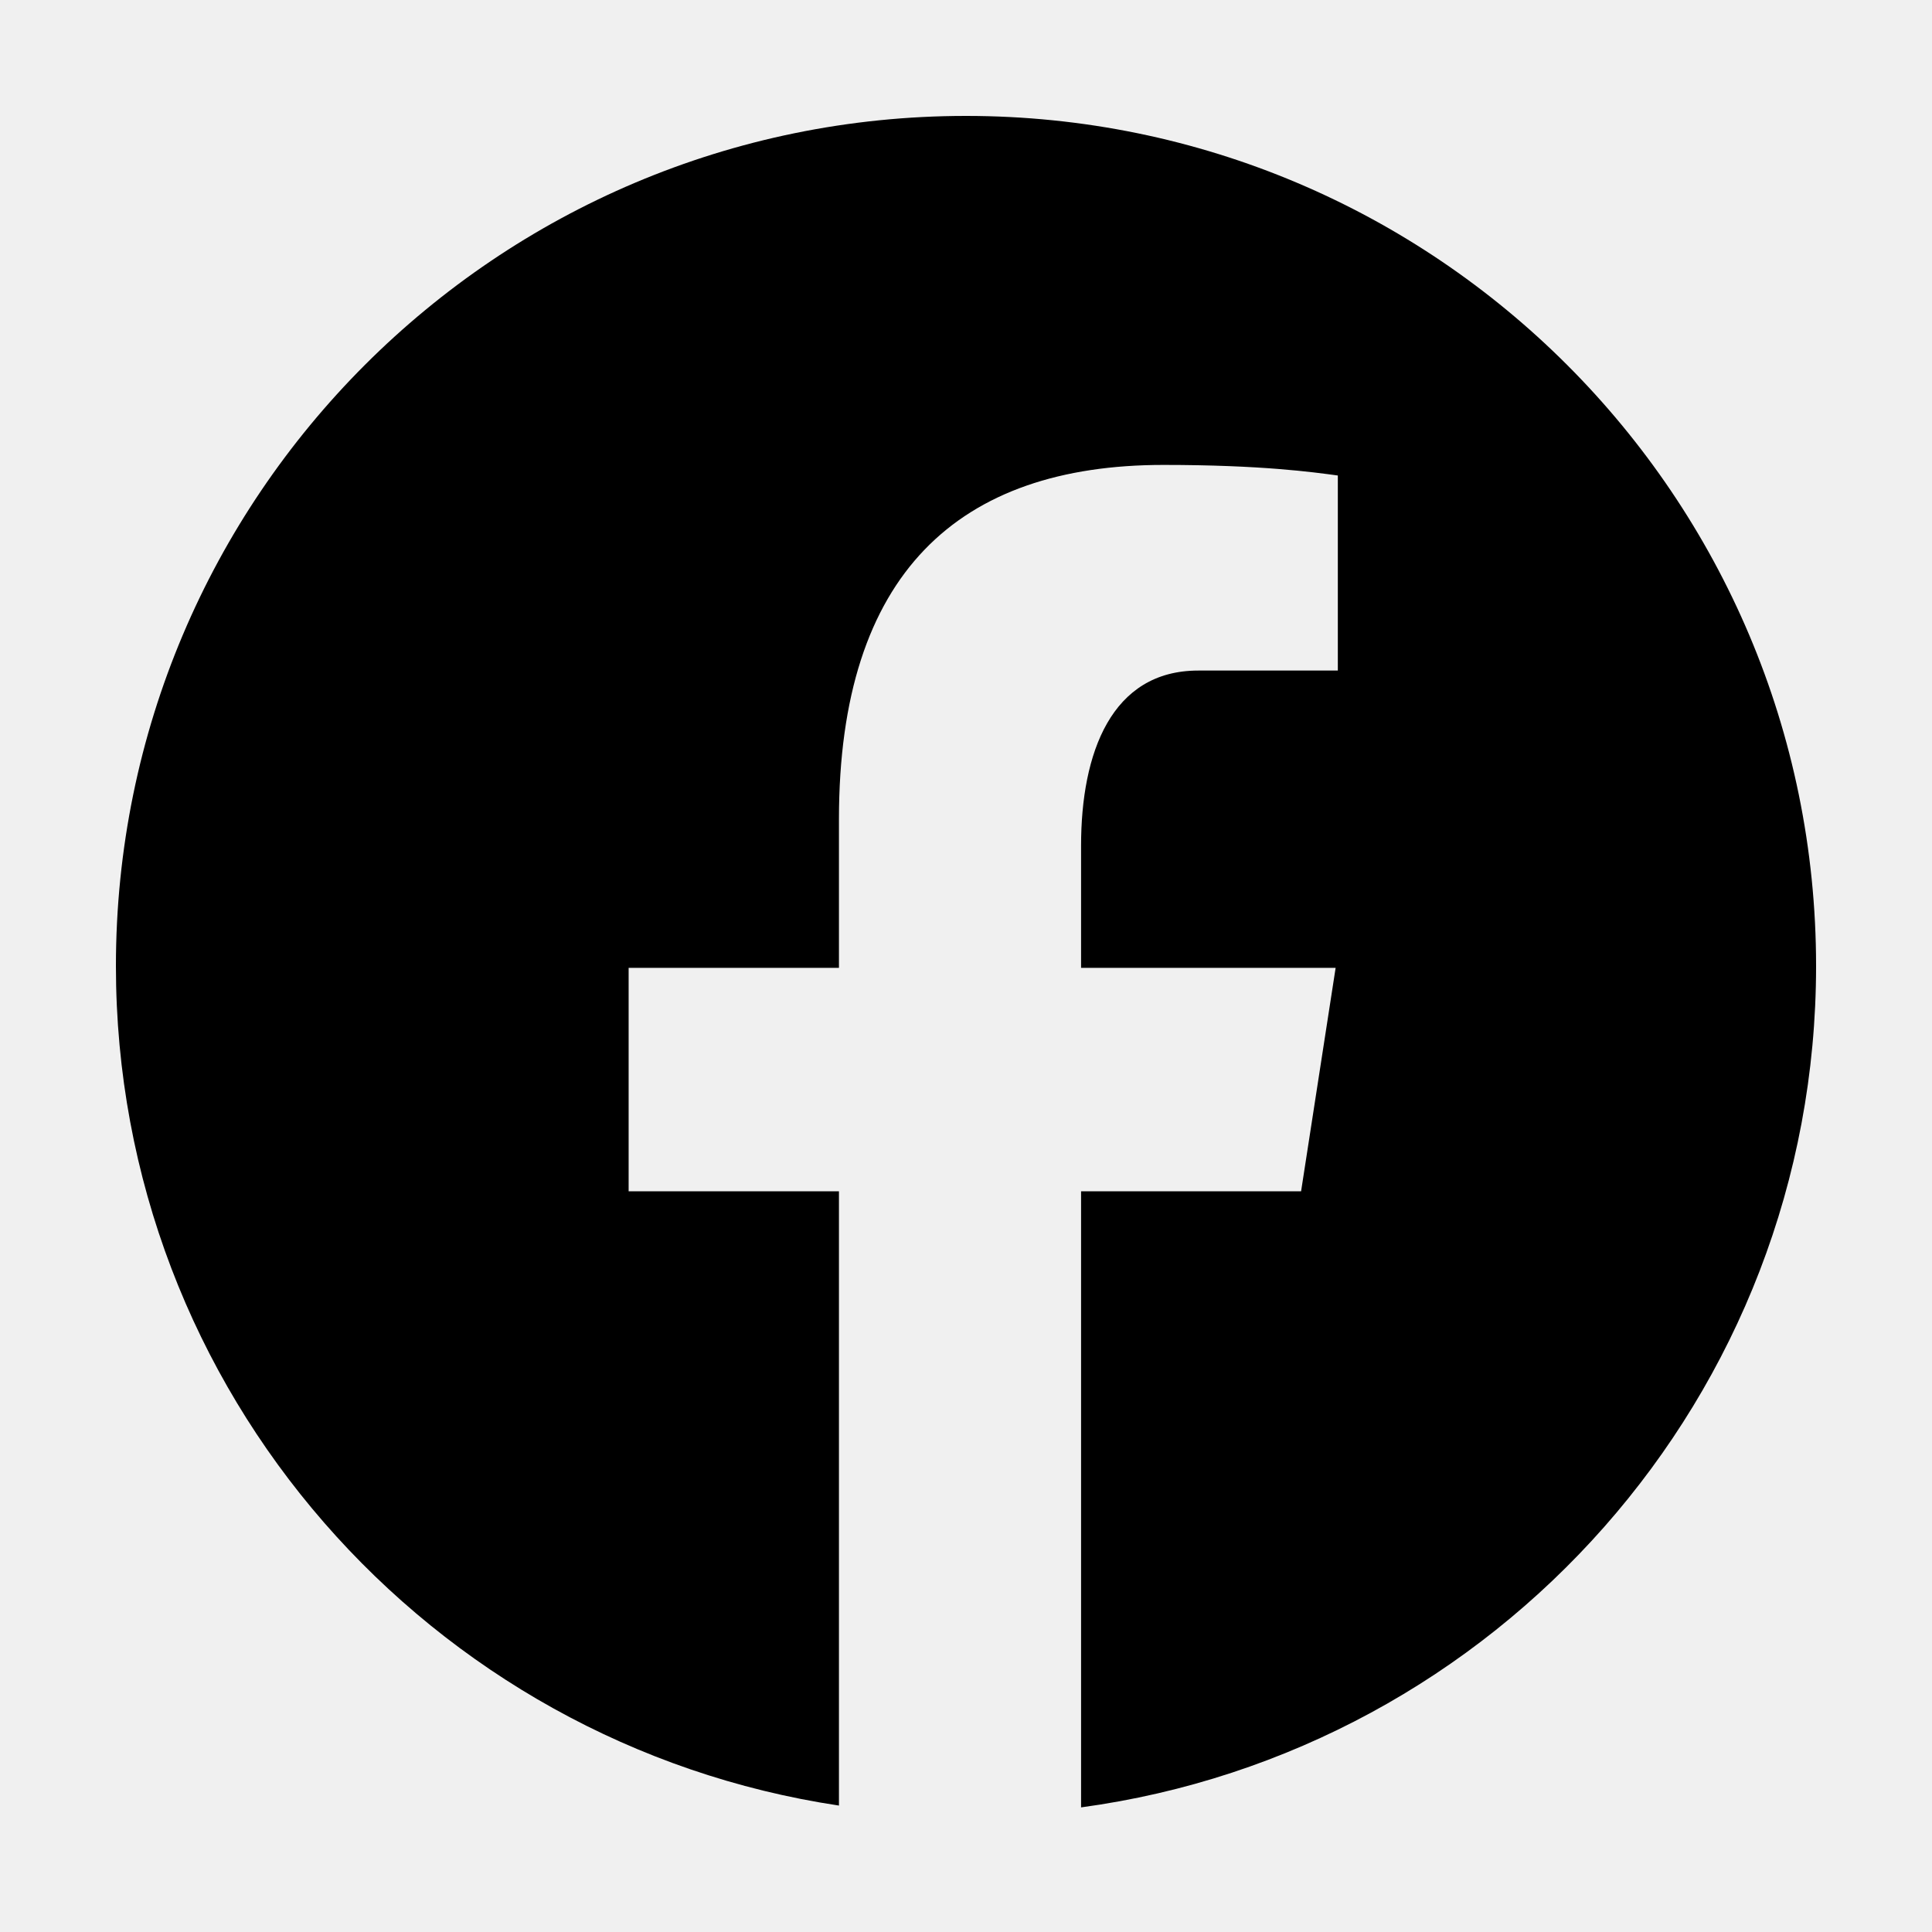
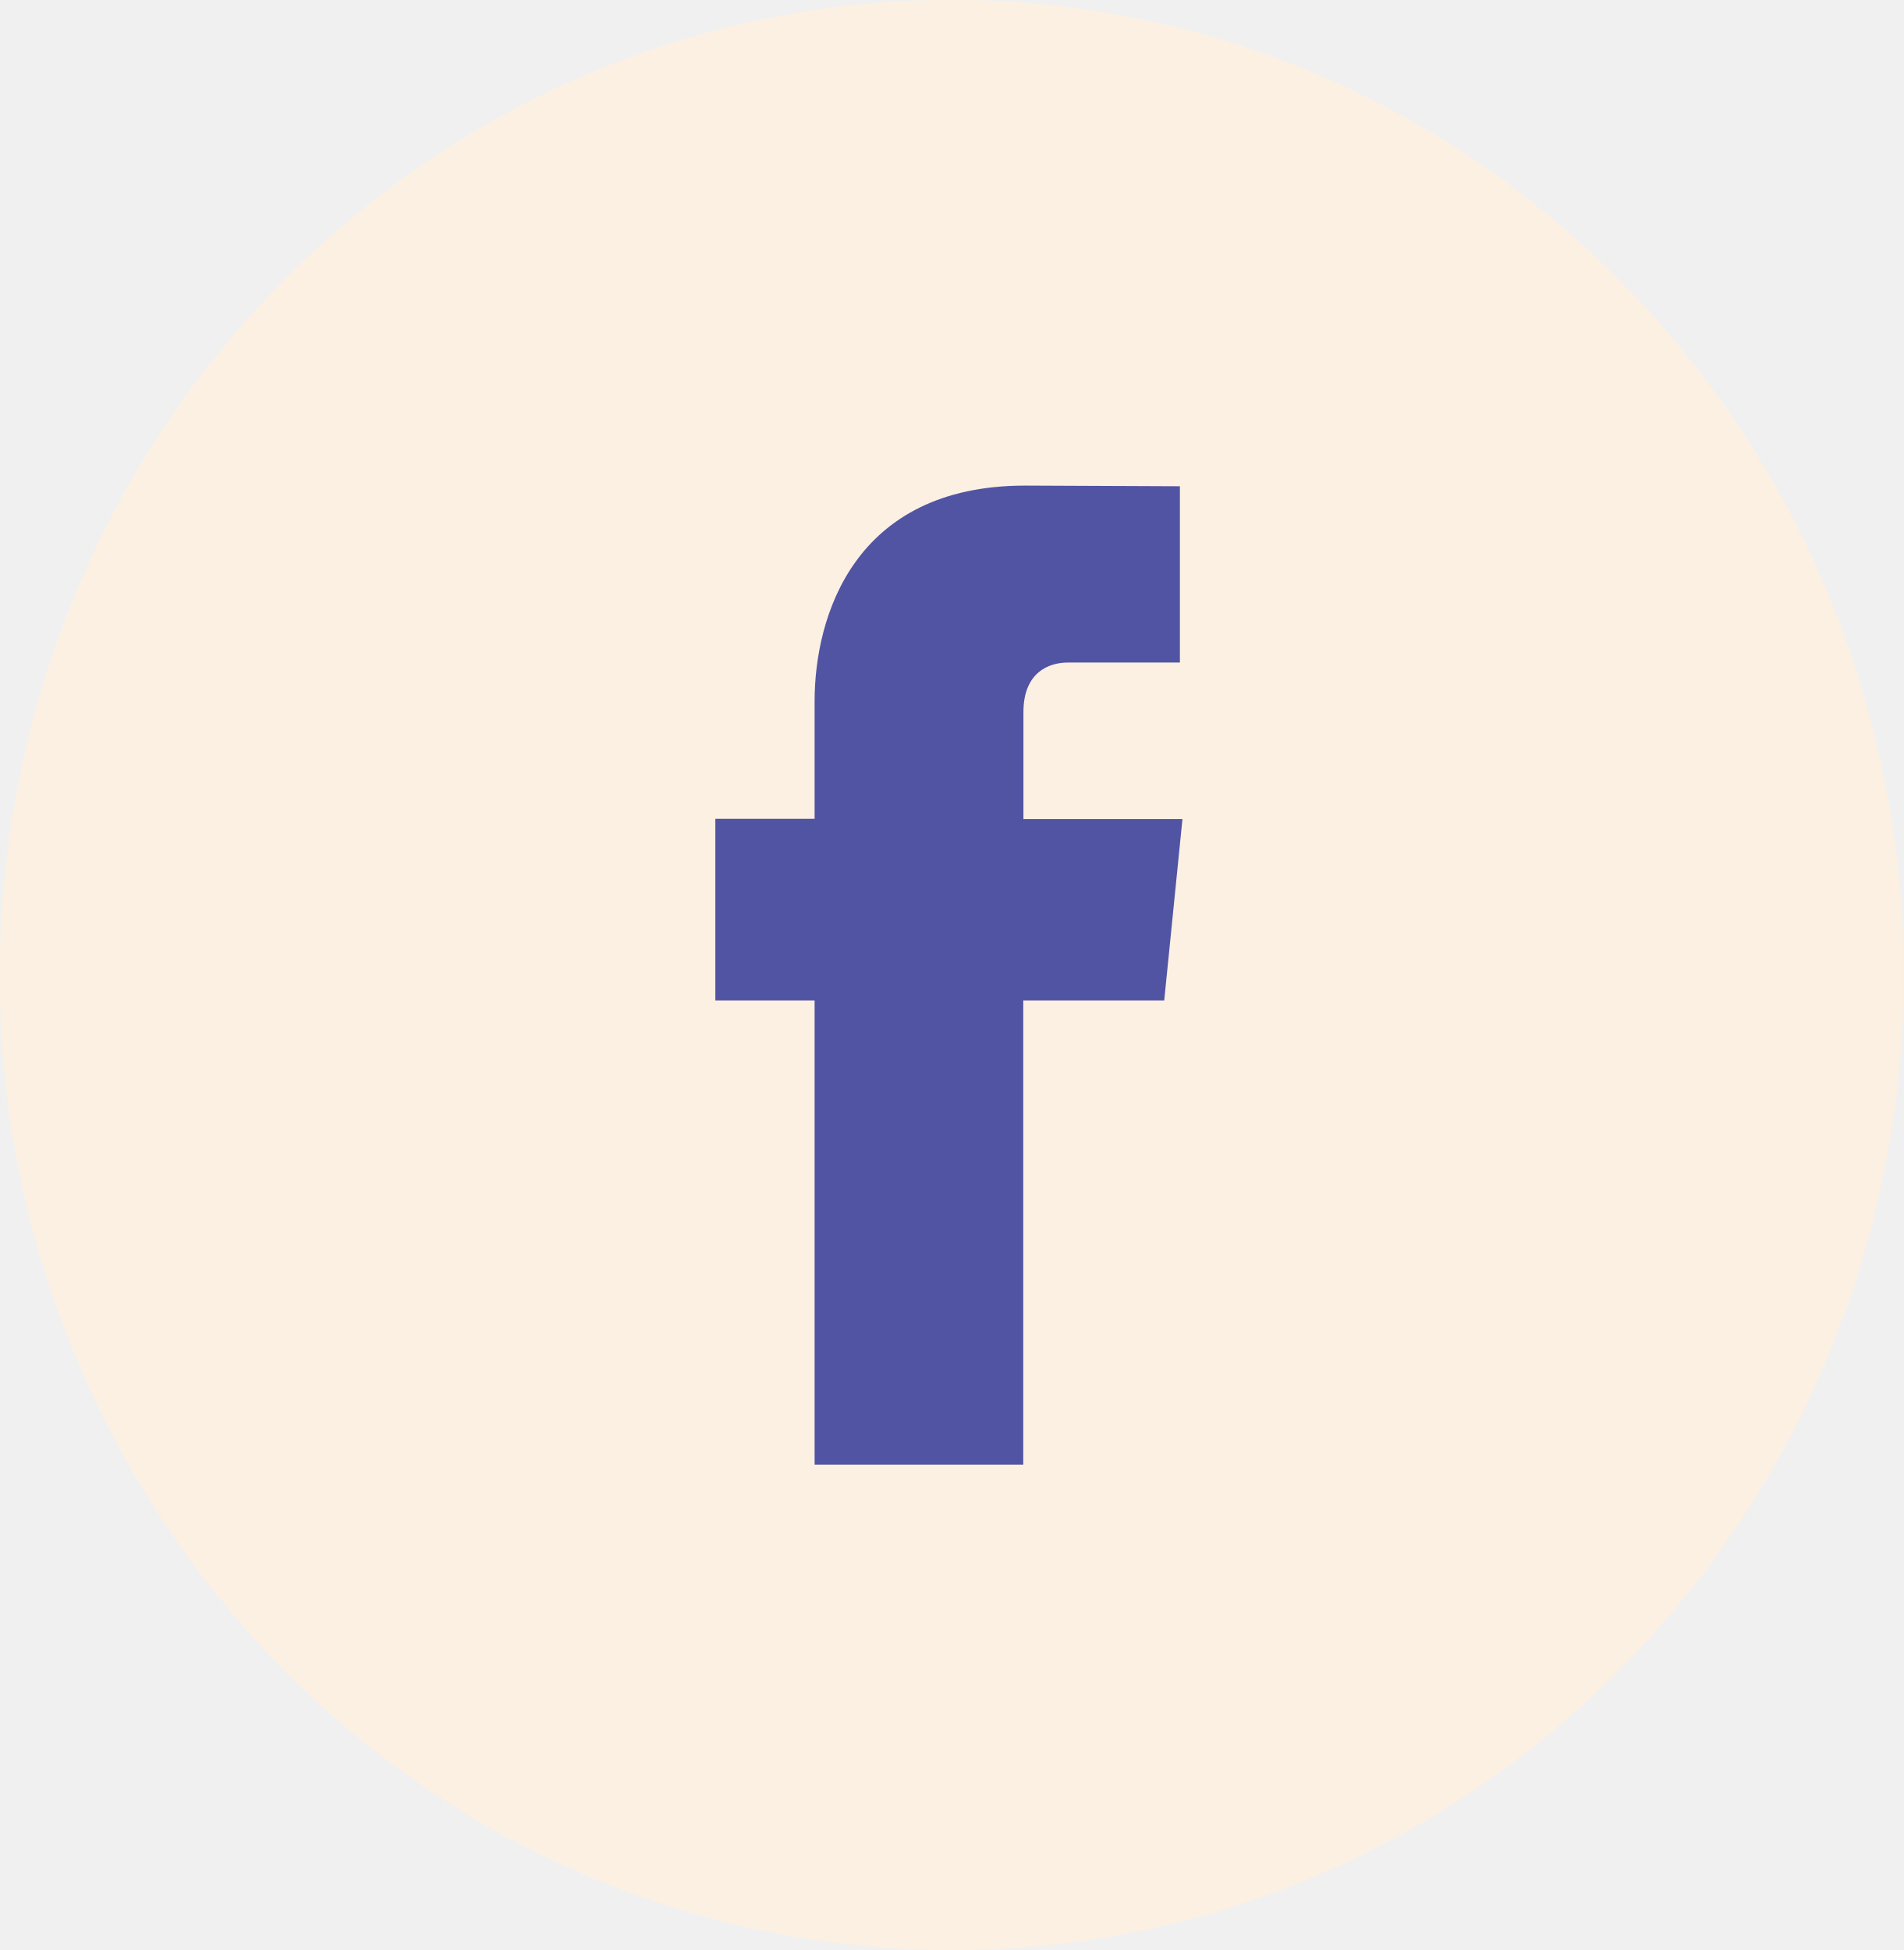
- <svg xmlns="http://www.w3.org/2000/svg" viewBox="0 0 50 50" width="50px" height="50px">
-   <path d="M25,3C12.85,3,3,12.85,3,25c0,11.03,8.125,20.137,18.712,21.728V30.831h-5.443v-5.783h5.443v-3.848 c0-6.371,3.104-9.168,8.399-9.168c2.536,0,3.877,0.188,4.512,0.274v5.048h-3.612c-2.248,0-3.033,2.131-3.033,4.533v3.161h6.588 l-0.894,5.783h-5.694v15.944C38.716,45.318,47,36.137,47,25C47,12.85,37.15,3,25,3z" />
+ <svg xmlns="http://www.w3.org/2000/svg" width="41" height="42" viewBox="0 0 41 42" fill="none">
+   <g clip-path="url(#clip0_1_75)">
+     <path d="M40.465 25.735C43.018 14.437 36.146 3.158 25.117 0.544C14.088 -2.071 3.078 4.969 0.525 16.267C-2.027 27.565 4.845 38.843 15.874 41.458C26.903 44.072 37.913 37.033 40.465 25.735Z" fill="#FCF0E2" />
+     <path d="M20.498 0C20.46 0 20.428 0 20.391 0V41.995C20.428 41.995 20.46 41.995 20.498 41.995C31.818 41.995 40.995 32.594 40.995 20.998C40.995 9.401 31.822 0 20.498 0Z" fill="#FCF0E2" />
+     <path d="M20.498 40.606C31.069 40.606 39.639 31.827 39.639 20.998C39.639 10.168 31.069 1.389 20.498 1.389C9.926 1.389 1.356 10.168 1.356 20.998C1.356 31.827 9.926 40.606 20.498 40.606Z" fill="#FCF0E2" />
+     <path d="M20.391 1.399C9.872 1.456 1.361 10.208 1.361 20.998C1.361 31.788 9.872 40.54 20.391 40.602V1.399Z" fill="#FCF0E2" />
+     <path d="M20.498 40.606C31.068 40.606 39.639 31.826 39.639 20.998C39.639 10.169 31.068 1.394 20.498 1.394C20.46 1.394 20.428 1.394 20.391 1.394V40.602C20.428 40.602 20.46 40.602 20.498 40.602V40.606Z" fill="#FCF0E2" />
+     <path d="M25.07 21.548H22.039V31.546H17.545V21.548H15.407V17.636H17.545V15.105C17.545 13.294 18.383 10.459 22.08 10.459L25.413 10.473V14.27H22.997C22.599 14.27 22.043 14.474 22.043 15.337V17.641H25.468L25.075 21.552L25.07 21.548Z" fill="#5154A3" />
+   </g>
+   <defs>
+     <clipPath id="clip0_1_75">
+       <rect width="41" height="42" fill="white" />
+     </clipPath>
+   </defs>
</svg>
